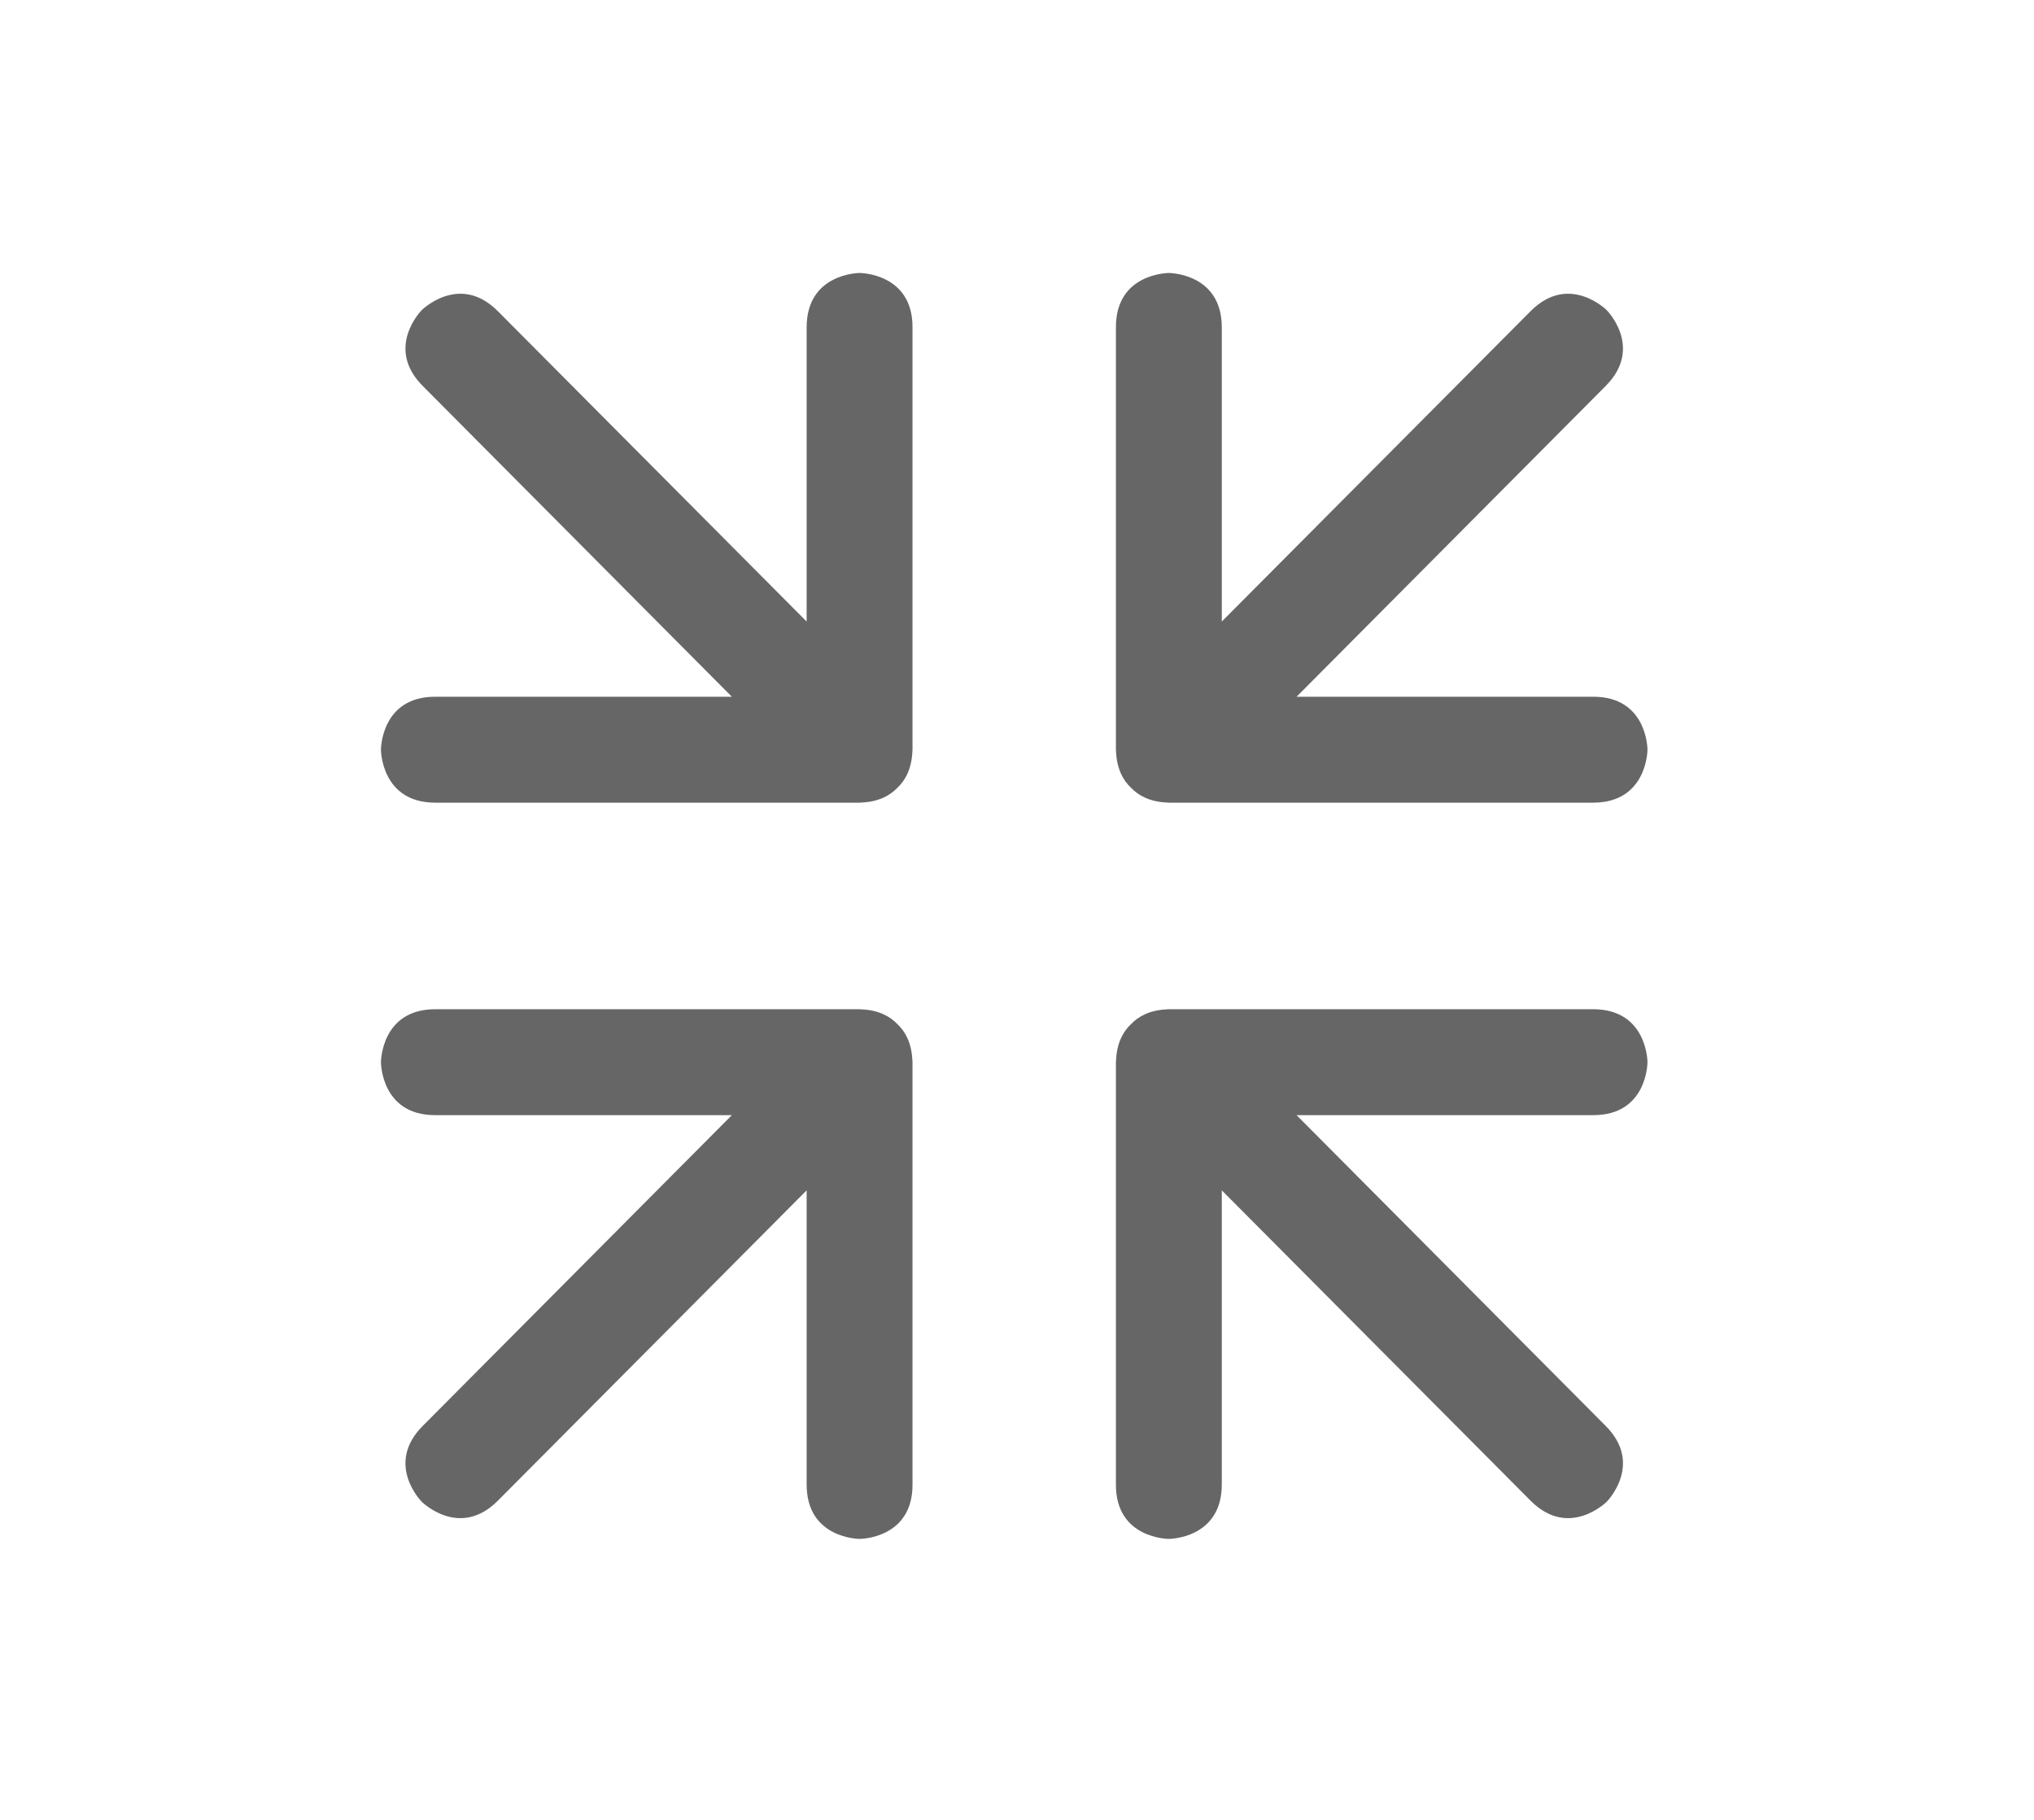
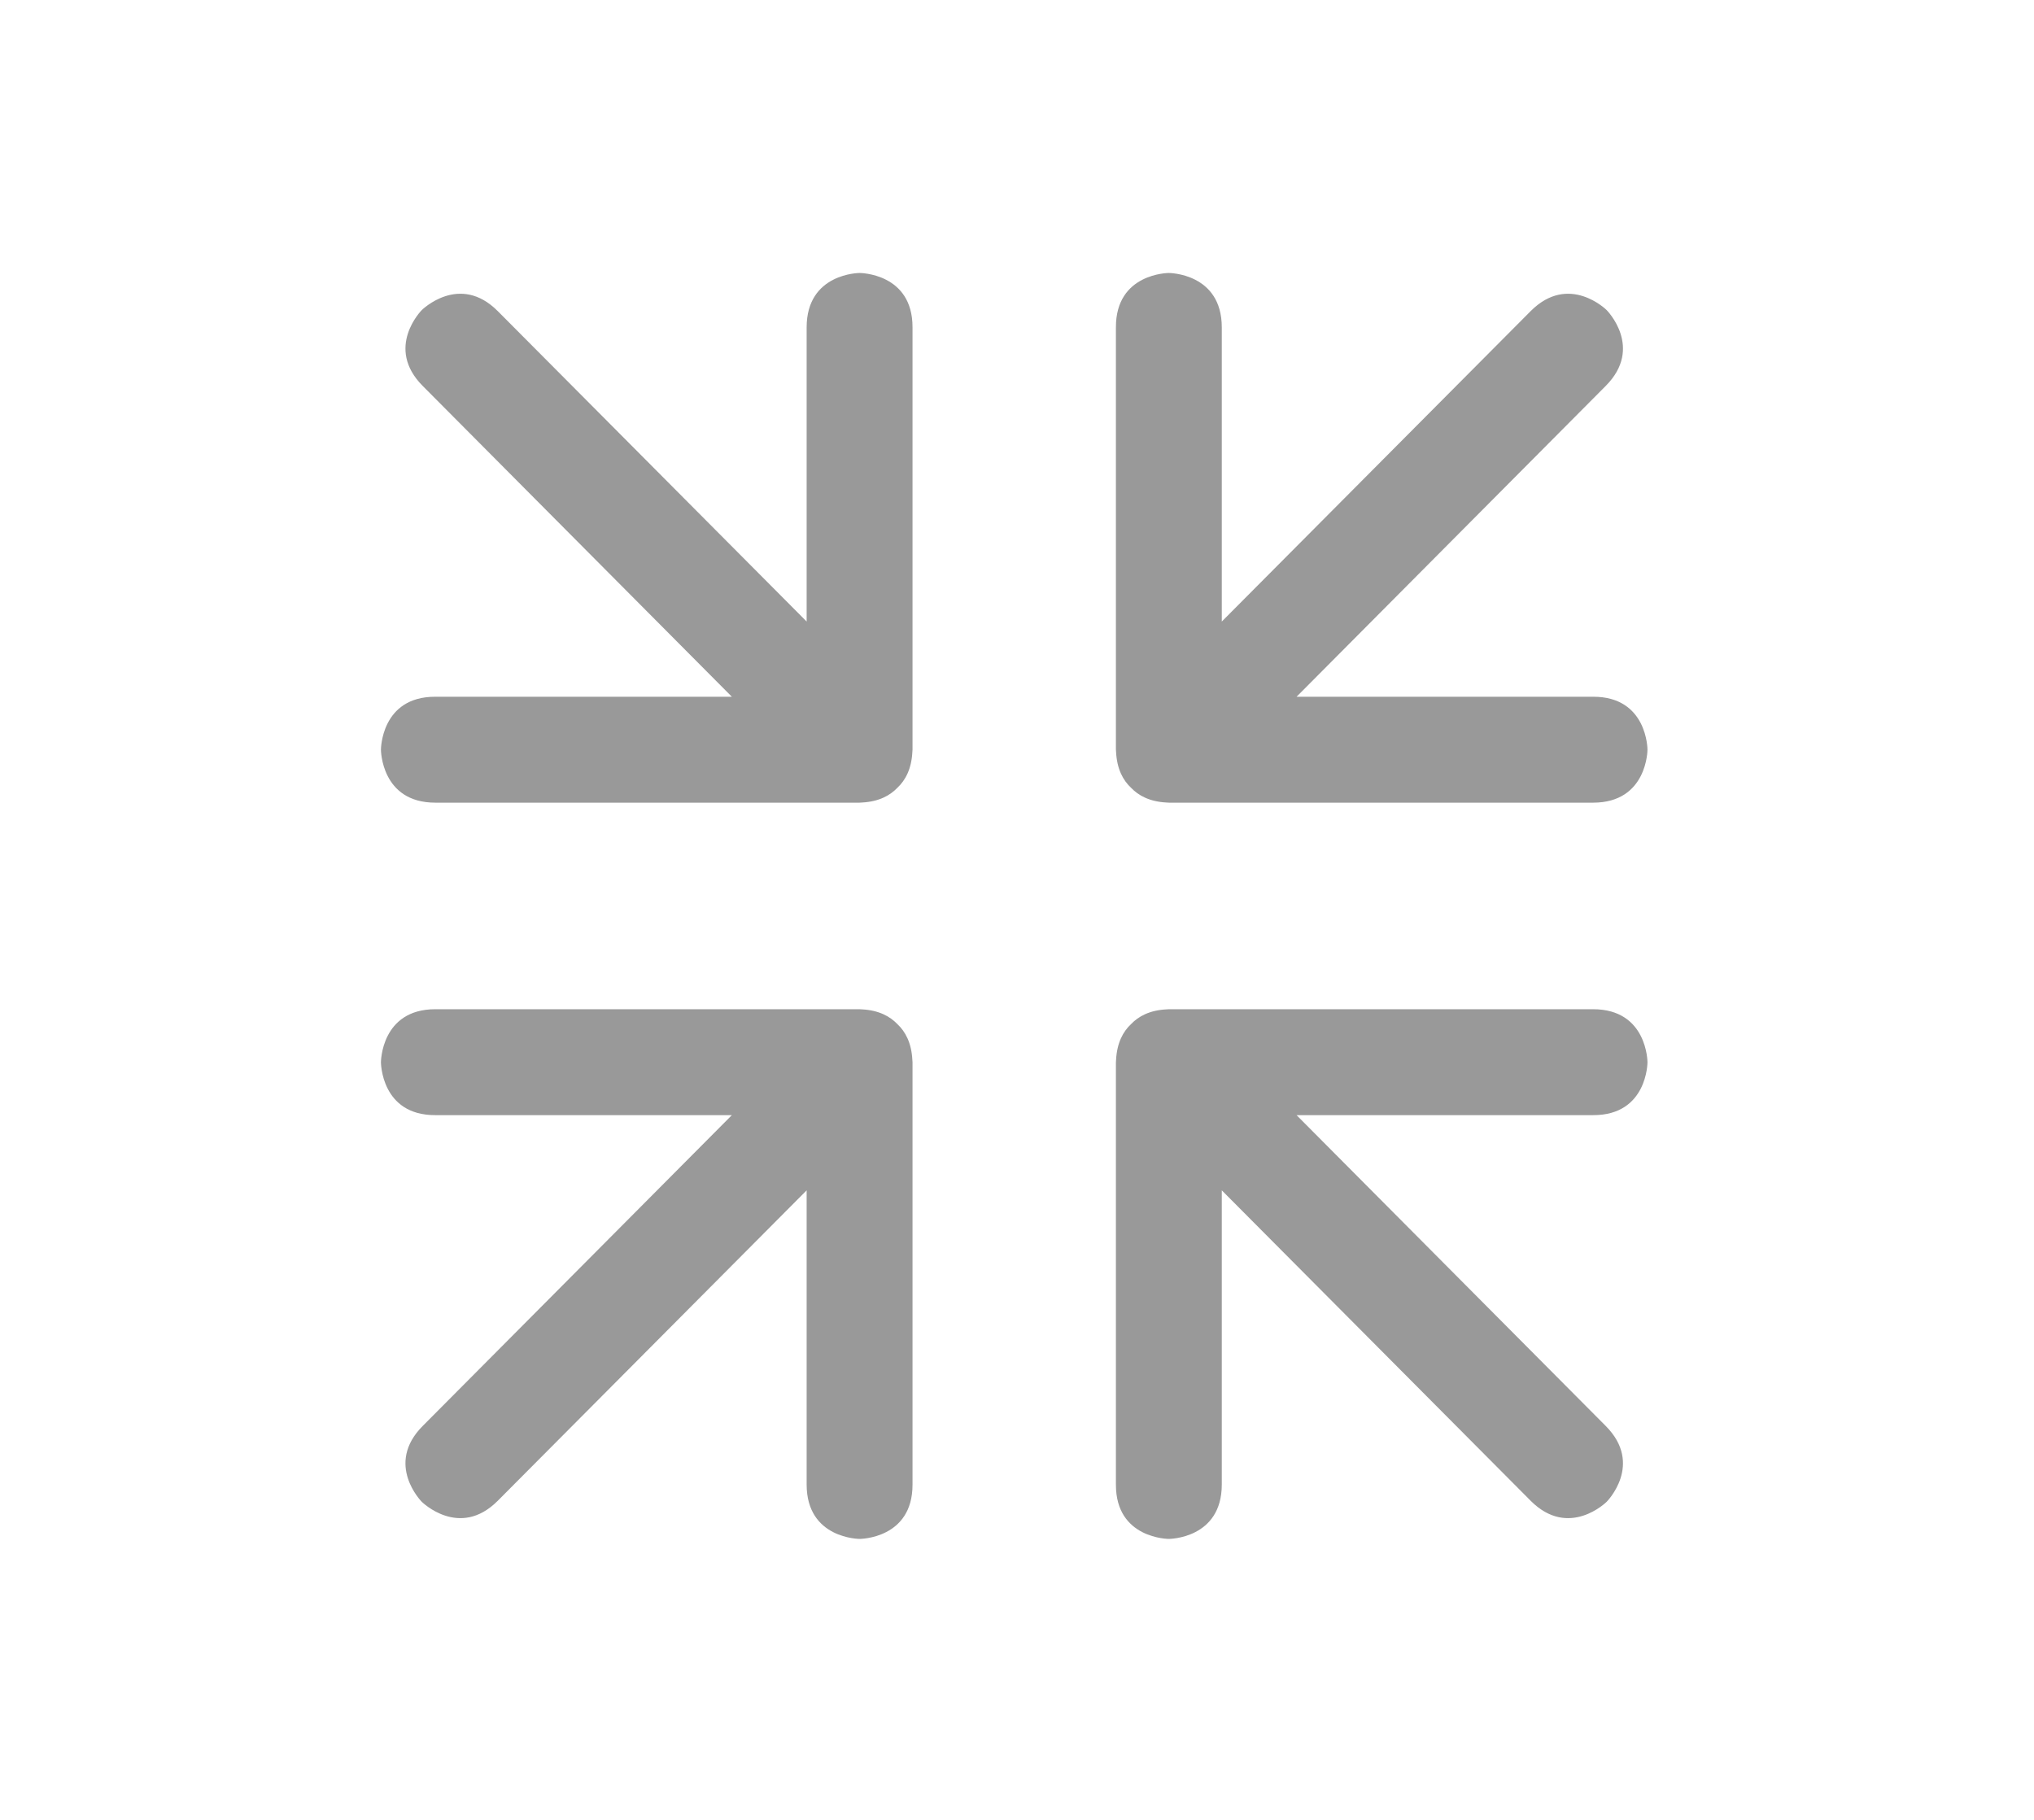
<svg xmlns="http://www.w3.org/2000/svg" width="38px" height="34px" viewBox="0 0 38 34" version="1.1">
  <g id="缩小全屏" stroke="none" stroke-width="1" fill="none" fill-rule="evenodd">
    <g id="编组-127">
      <rect id="矩形复制-139" transform="translate(19, 17) rotate(-450) translate(-19, -17) " x="2" y="-2" width="34" height="38" rx="2" />
-       <g id="编组-103" transform="translate(6, 5)" fill="#666666" fill-rule="nonzero">
+       <g id="编组-103" transform="translate(6, 5)" fill="#999999" fill-rule="nonzero">
        <g id="全屏复制" transform="translate(14.09592, 0)">
          <path d="M2.73,6.612 L2.73,1.116 C2.73,0.1 1.74,0.1 1.74,0.1 C1.74,0.1 0.749,0.1 0.752,1.116 L0.752,9.005 C0.752,9.005 0.752,9.021 0.755,9.049 C0.771,9.366 0.885,9.578 1.034,9.717 C1.173,9.863 1.382,9.977 1.695,9.993 C1.727,9.996 1.743,9.996 1.743,9.996 L9.667,9.996 C10.683,9.996 10.683,9.005 10.683,9.005 C10.683,9.005 10.683,8.014 9.667,8.017 L4.127,8.017 L9.901,2.212 C10.619,1.493 9.92,0.793 9.92,0.793 C9.92,0.793 9.217,0.094 8.501,0.812 L2.73,6.612 Z" id="形状" />
        </g>
        <g id="全屏复制-2" transform="translate(6.3, 5) scale(-1, 1) translate(-6.3, -5) translate(0.8, 0)">
          <path d="M2.73,6.612 L2.73,1.116 C2.73,0.1 1.74,0.1 1.74,0.1 C1.74,0.1 0.749,0.1 0.752,1.116 L0.752,9.005 C0.752,9.005 0.752,9.021 0.755,9.049 C0.771,9.366 0.885,9.578 1.034,9.717 C1.173,9.863 1.382,9.977 1.695,9.993 C1.727,9.996 1.743,9.996 1.743,9.996 L9.667,9.996 C10.683,9.996 10.683,9.005 10.683,9.005 C10.683,9.005 10.683,8.014 9.667,8.017 L4.127,8.017 L9.901,2.212 C10.619,1.493 9.92,0.793 9.92,0.793 C9.92,0.793 9.217,0.094 8.501,0.812 L2.73,6.612 Z" id="形状" />
        </g>
        <g id="全屏复制-4" transform="translate(19.59592, 18.85081) scale(1, -1) translate(-19.59592, -18.85081) translate(14.09592, 13.85081)">
          <path d="M2.73,6.612 L2.73,1.116 C2.73,0.1 1.74,0.1 1.74,0.1 C1.74,0.1 0.749,0.1 0.752,1.116 L0.752,9.005 C0.752,9.005 0.752,9.021 0.755,9.049 C0.771,9.366 0.885,9.578 1.034,9.717 C1.173,9.863 1.382,9.977 1.695,9.993 C1.727,9.996 1.743,9.996 1.743,9.996 L9.667,9.996 C10.683,9.996 10.683,9.005 10.683,9.005 C10.683,9.005 10.683,8.014 9.667,8.017 L4.127,8.017 L9.901,2.212 C10.619,1.493 9.92,0.793 9.92,0.793 C9.92,0.793 9.217,0.094 8.501,0.812 L2.73,6.612 Z" id="形状" />
        </g>
        <g id="全屏复制-3" transform="translate(6.3, 18.85081) scale(-1, -1) translate(-6.3, -18.85081) translate(0.8, 13.85081)">
          <path d="M2.73,6.612 L2.73,1.116 C2.73,0.1 1.74,0.1 1.74,0.1 C1.74,0.1 0.749,0.1 0.752,1.116 L0.752,9.005 C0.752,9.005 0.752,9.021 0.755,9.049 C0.771,9.366 0.885,9.578 1.034,9.717 C1.173,9.863 1.382,9.977 1.695,9.993 C1.727,9.996 1.743,9.996 1.743,9.996 L9.667,9.996 C10.683,9.996 10.683,9.005 10.683,9.005 C10.683,9.005 10.683,8.014 9.667,8.017 L4.127,8.017 L9.901,2.212 C10.619,1.493 9.92,0.793 9.92,0.793 C9.92,0.793 9.217,0.094 8.501,0.812 L2.73,6.612 Z" id="形状" />
        </g>
      </g>
    </g>
  </g>
</svg>
